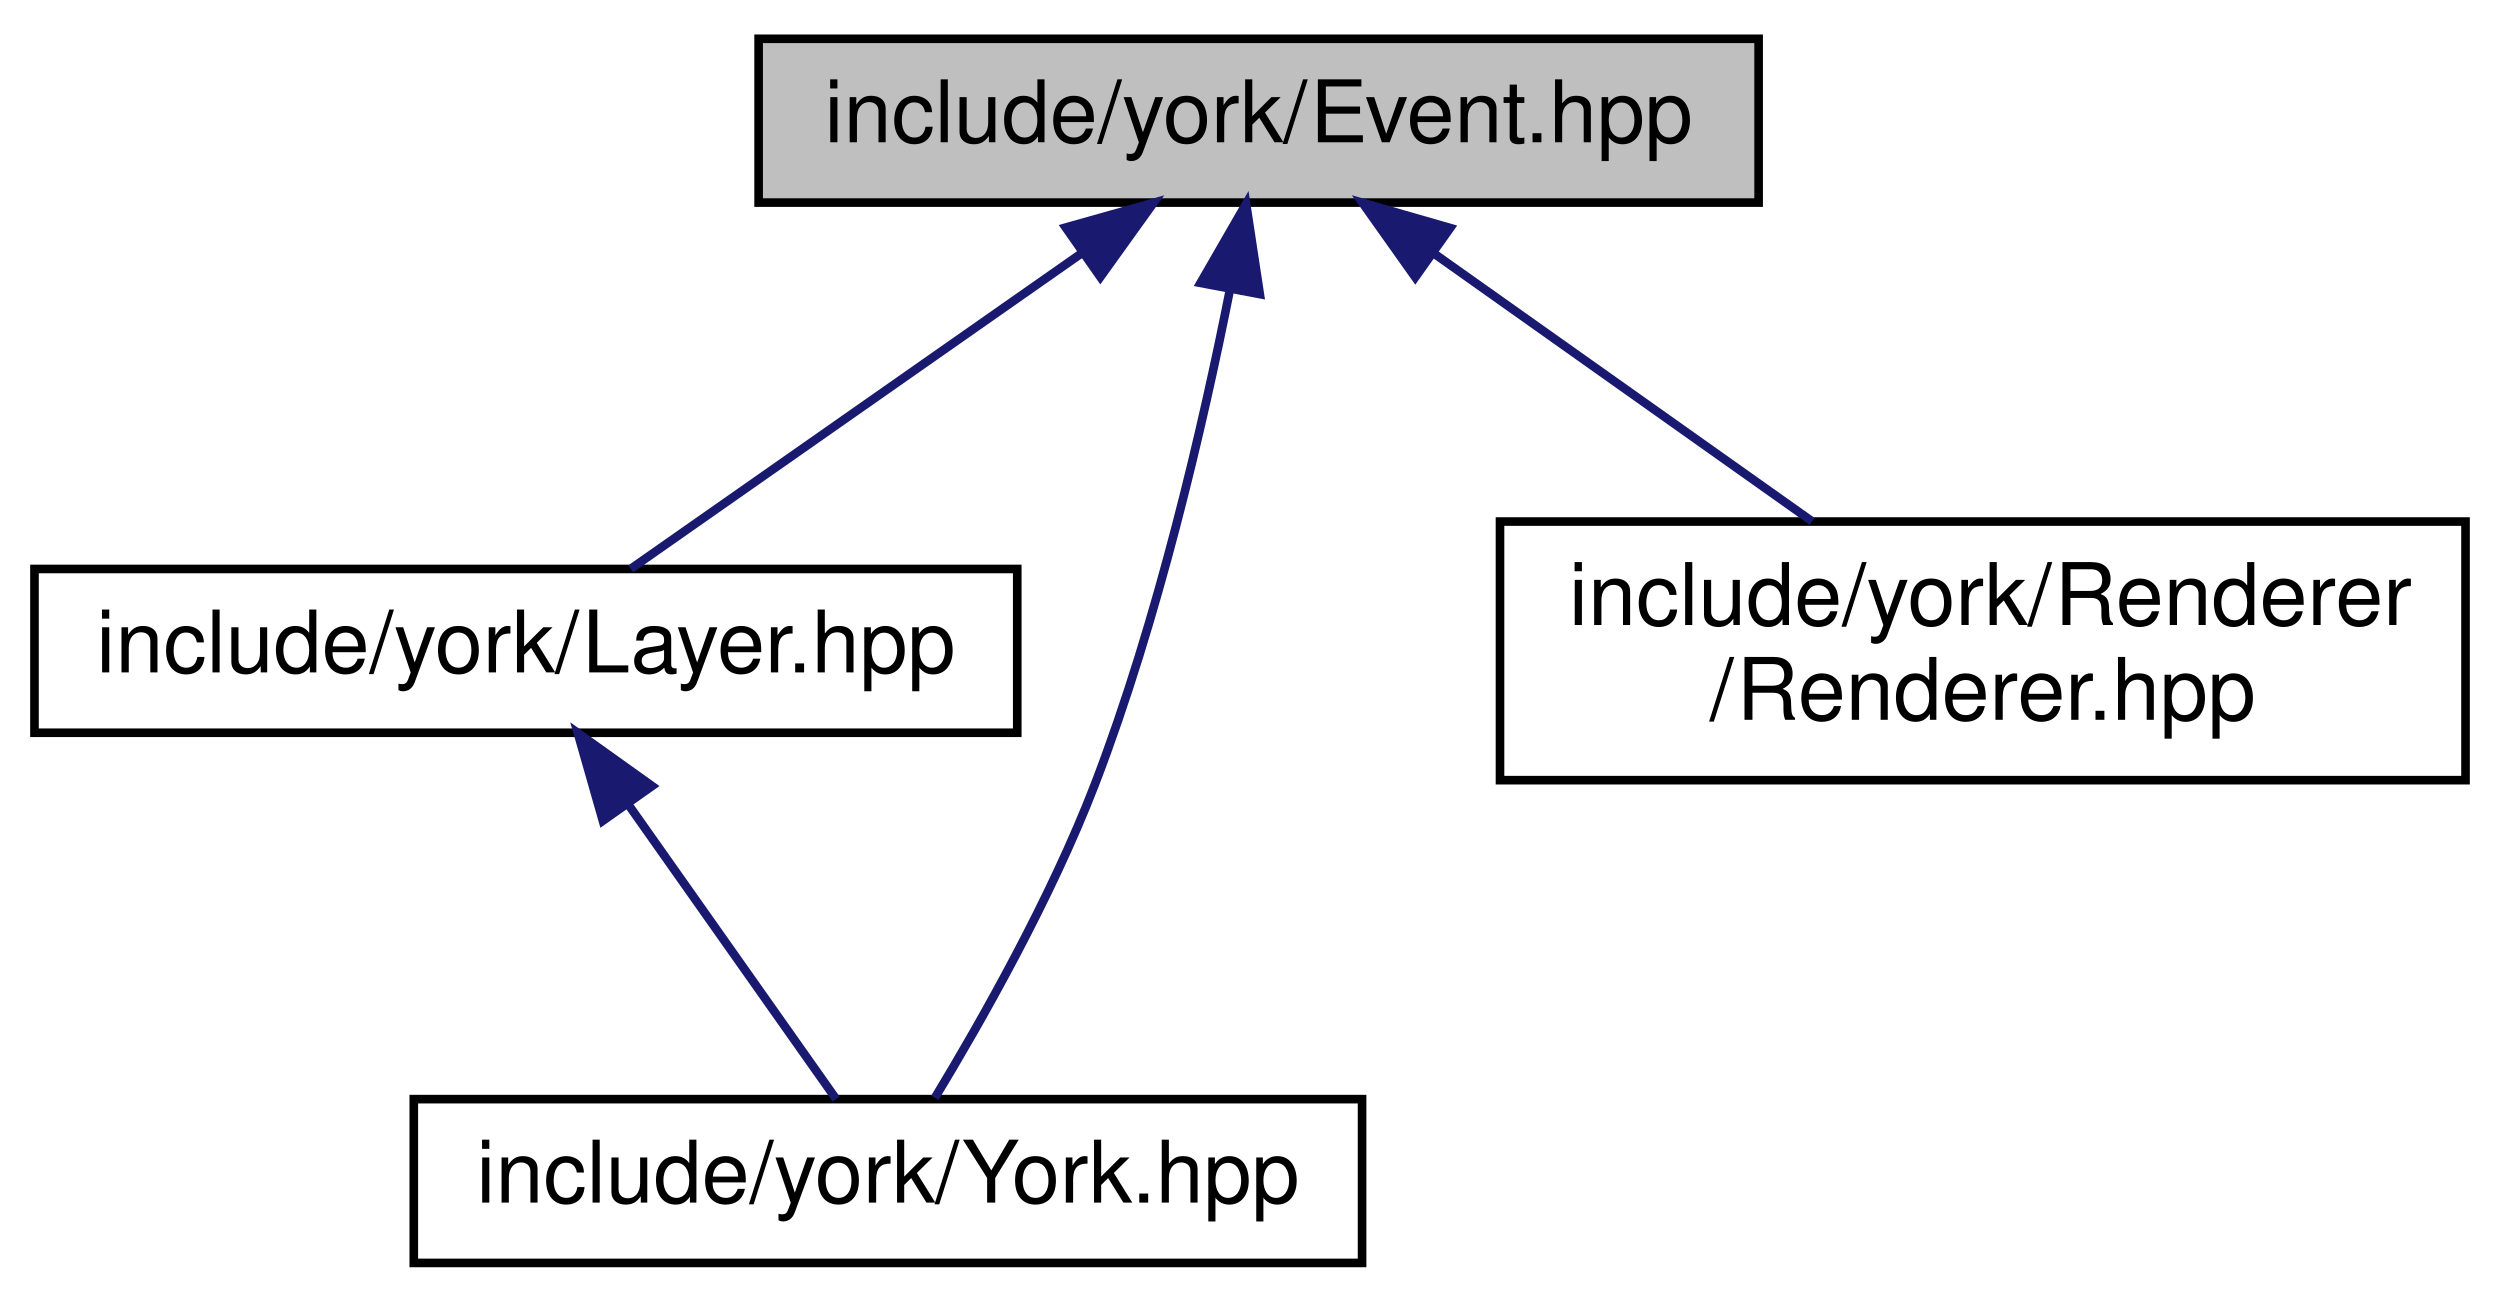
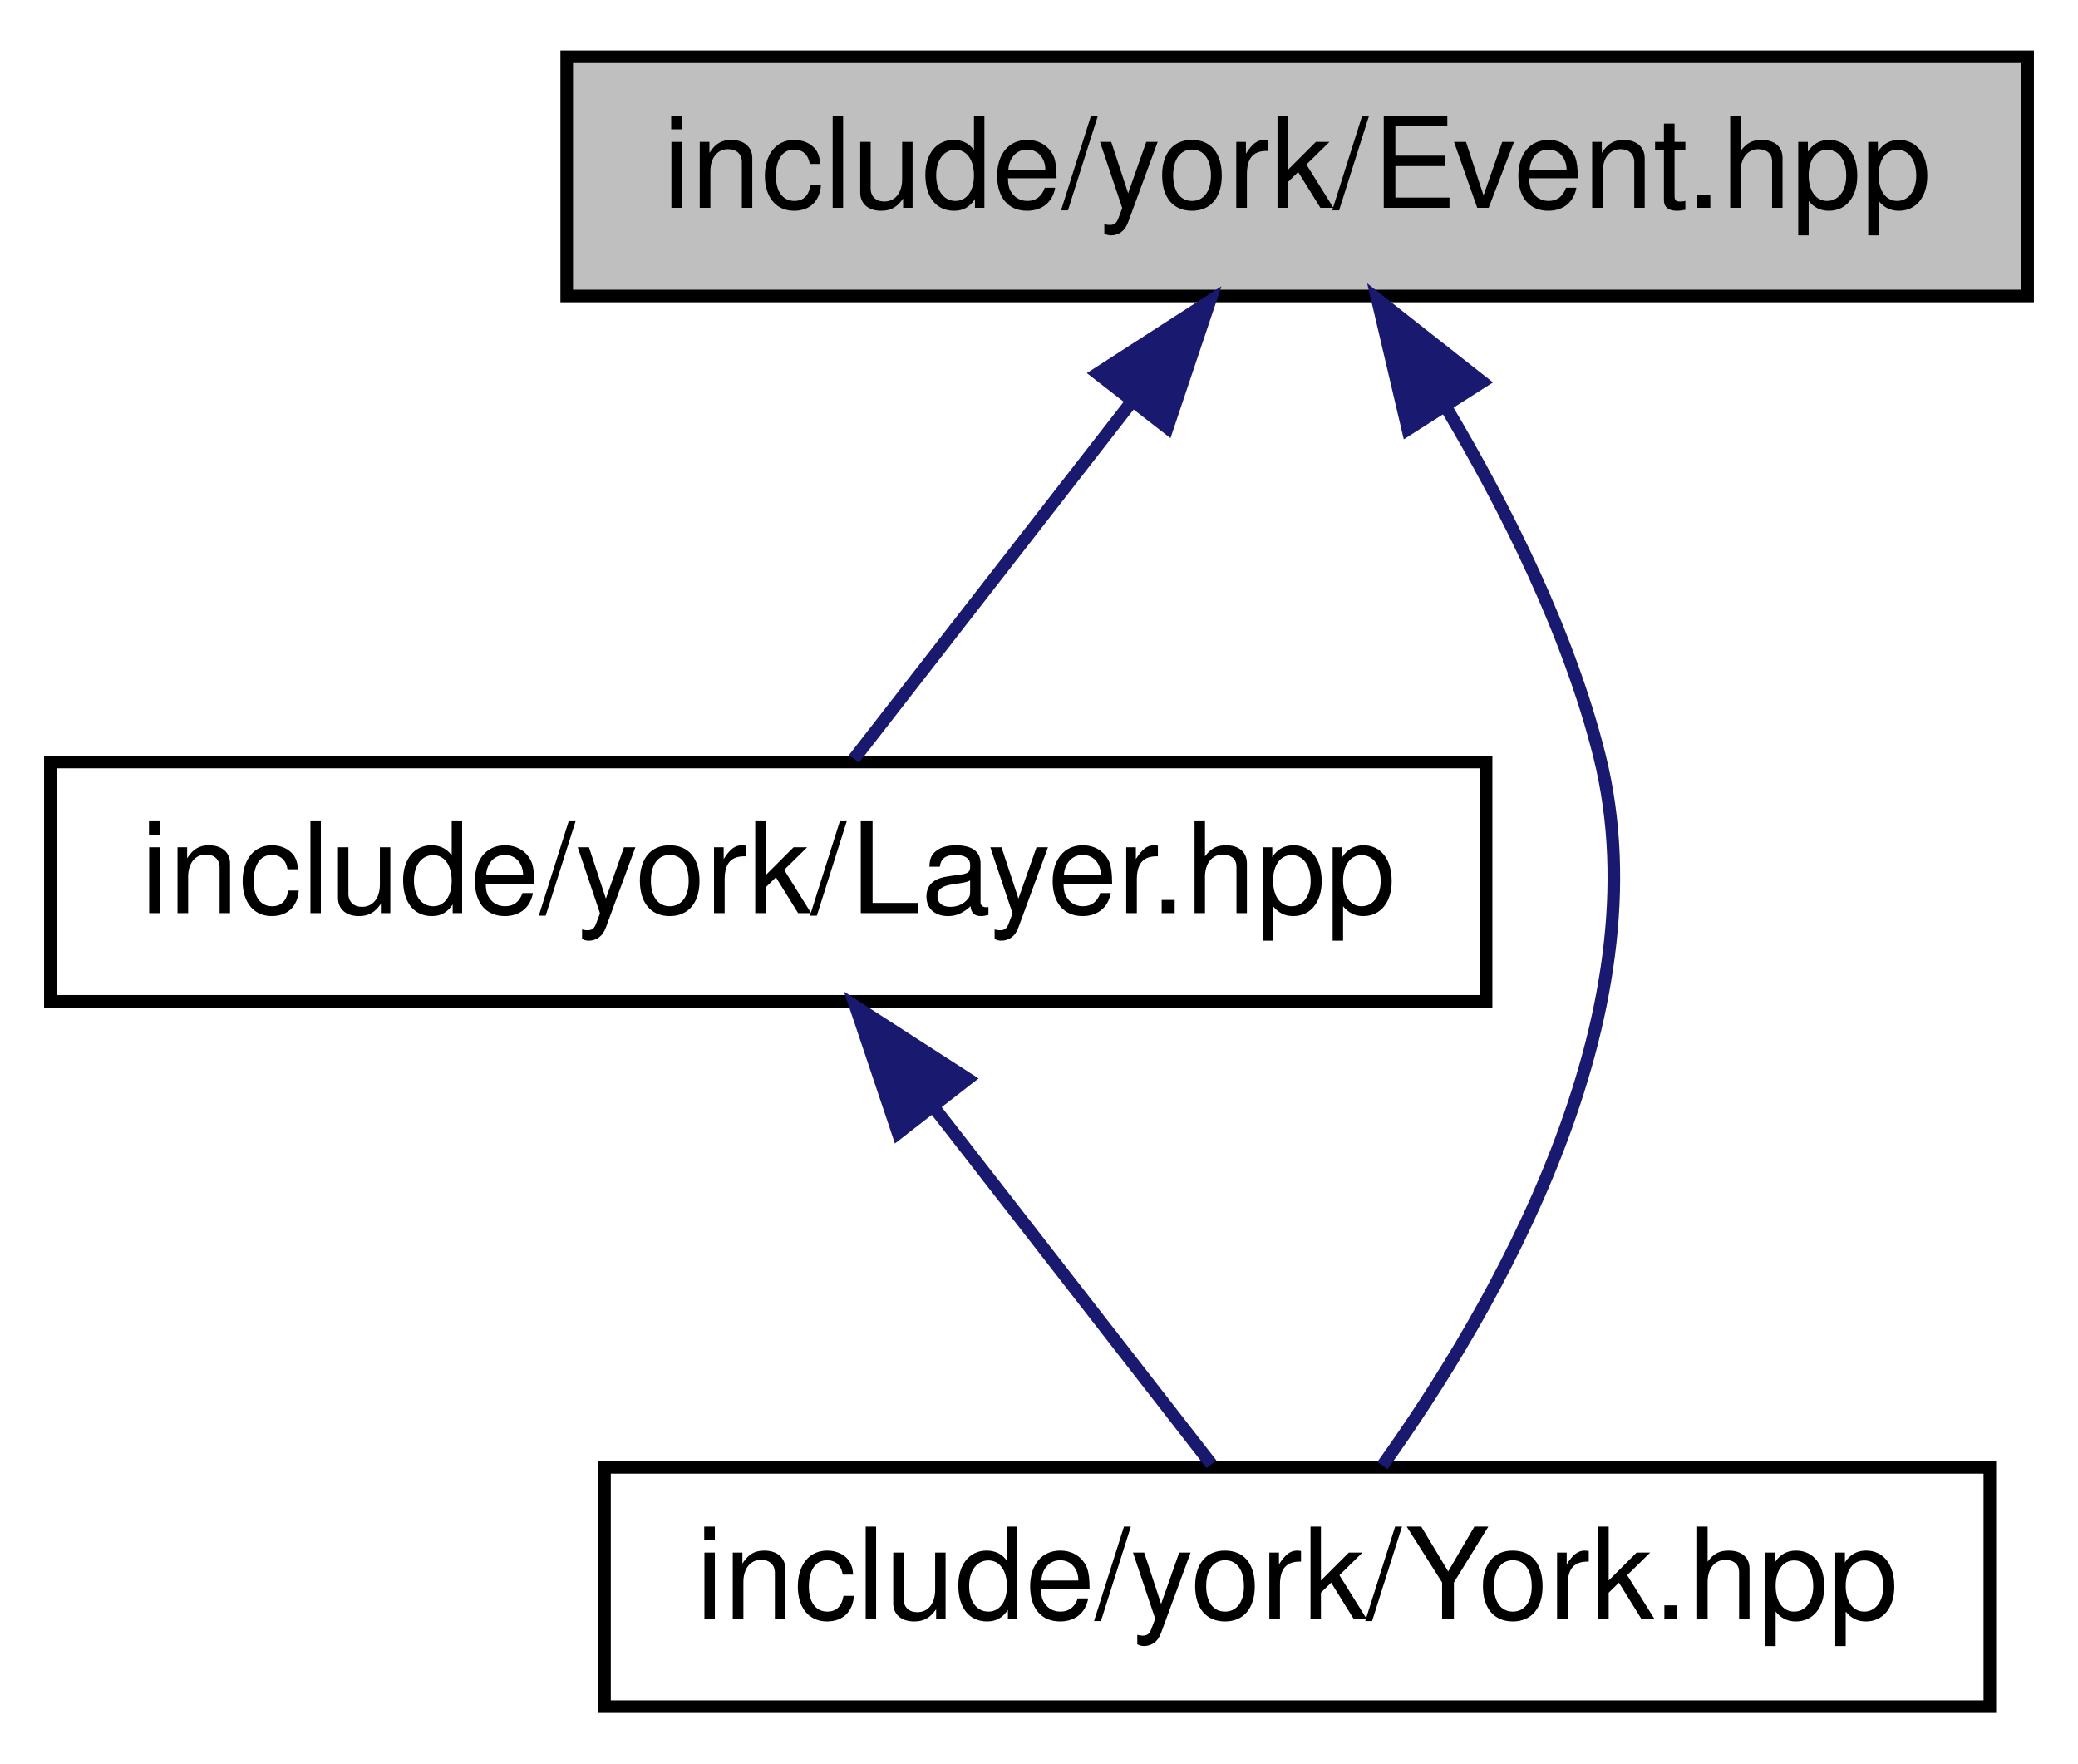
- <svg xmlns="http://www.w3.org/2000/svg" xmlns:xlink="http://www.w3.org/1999/xlink" width="290pt" height="151pt" viewBox="0.00 0.00 290.00 151.00">
-   <g id="graph0" class="graph" transform="scale(1 1) rotate(0) translate(4 147)">
+ <svg xmlns="http://www.w3.org/2000/svg" xmlns:xlink="http://www.w3.org/1999/xlink" width="165pt" height="140pt" viewBox="0.00 0.00 165.00 140.00">
+   <g id="graph0" class="graph" transform="scale(1 1) rotate(0) translate(4 136)">
    <g id="node1" class="node">
      <g id="a_node1">
        <a xlink:title=" ">
-           <polygon fill="#bfbfbf" stroke="black" points="84,-123.5 84,-142.5 200,-142.5 200,-123.5 84,-123.5" />
-           <text text-anchor="middle" x="142" y="-130.5" font-family="Helvetica,sans-Serif" font-size="10.00">include/york/Event.hpp</text>
+           <polygon fill="#bfbfbf" stroke="black" points="41,-112.5 41,-131.5 157,-131.5 157,-112.5 41,-112.5" />
+           <text text-anchor="middle" x="99" y="-119.5" font-family="Helvetica,sans-Serif" font-size="10.00">include/york/Event.hpp</text>
        </a>
      </g>
    </g>
    <g id="node2" class="node">
      <g id="a_node2">
        <a xlink:href="_layer_8hpp.html" target="_top" xlink:title=" ">
-           <polygon fill="none" stroke="black" points="0,-62 0,-81 114,-81 114,-62 0,-62" />
-           <text text-anchor="middle" x="57" y="-69" font-family="Helvetica,sans-Serif" font-size="10.00">include/york/Layer.hpp</text>
+           <polygon fill="none" stroke="black" points="0,-56.5 0,-75.5 114,-75.5 114,-56.5 0,-56.5" />
+           <text text-anchor="middle" x="57" y="-63.5" font-family="Helvetica,sans-Serif" font-size="10.00">include/york/Layer.hpp</text>
        </a>
      </g>
    </g>
    <g id="edge1" class="edge">
-       <path fill="none" stroke="midnightblue" d="M121.45,-117.61C105.1,-106.17 82.78,-90.55 69.16,-81.01" />
-       <polygon fill="midnightblue" stroke="midnightblue" points="119.62,-120.61 129.82,-123.48 123.64,-114.87 119.62,-120.61" />
+       <path fill="none" stroke="midnightblue" d="M85.89,-104.14C78.57,-94.74 69.76,-83.4 63.81,-75.75" />
+       <polygon fill="midnightblue" stroke="midnightblue" points="83.16,-106.34 92.06,-112.08 88.69,-102.04 83.16,-106.34" />
    </g>
    <g id="node3" class="node">
      <g id="a_node3">
        <a xlink:href="_york_8hpp.html" target="_top" xlink:title=" ">
          <polygon fill="none" stroke="black" points="44,-0.5 44,-19.5 154,-19.5 154,-0.5 44,-0.5" />
          <text text-anchor="middle" x="99" y="-7.5" font-family="Helvetica,sans-Serif" font-size="10.00">include/york/York.hpp</text>
        </a>
      </g>
    </g>
-     <g id="edge4" class="edge">
-       <path fill="none" stroke="midnightblue" d="M138.67,-113.39C135.57,-97.76 130.31,-75 123,-56 117.91,-42.78 109.81,-28.51 104.45,-19.66" />
-       <polygon fill="midnightblue" stroke="midnightblue" points="135.26,-114.18 140.55,-123.36 142.14,-112.88 135.26,-114.18" />
-     </g>
-     <g id="node4" class="node">
-       <g id="a_node4">
-         <a xlink:href="_renderer_8hpp.html" target="_top" xlink:title=" ">
-           <polygon fill="none" stroke="black" points="170,-56.5 170,-86.5 282,-86.5 282,-56.5 170,-56.5" />
-           <text text-anchor="start" x="178" y="-74.5" font-family="Helvetica,sans-Serif" font-size="10.00">include/york/Renderer</text>
-           <text text-anchor="middle" x="226" y="-63.5" font-family="Helvetica,sans-Serif" font-size="10.00">/Renderer.hpp</text>
-         </a>
-       </g>
-     </g>
    <g id="edge3" class="edge">
-       <path fill="none" stroke="midnightblue" d="M162.52,-117.47C175.82,-108.05 193.05,-95.84 206.2,-86.52" />
-       <polygon fill="midnightblue" stroke="midnightblue" points="160.17,-114.84 154.04,-123.48 164.22,-120.55 160.17,-114.84" />
+       <path fill="none" stroke="midnightblue" d="M110.76,-103.77C115.56,-95.71 120.56,-85.75 123,-76 128.19,-55.23 114.56,-31.92 105.77,-19.64" />
+       <polygon fill="midnightblue" stroke="midnightblue" points="107.79,-101.92 105.37,-112.23 113.69,-105.68 107.79,-101.92" />
    </g>
    <g id="edge2" class="edge">
-       <path fill="none" stroke="midnightblue" d="M69,-53.51C76.84,-42.39 86.76,-28.34 92.99,-19.51" />
-       <polygon fill="midnightblue" stroke="midnightblue" points="65.93,-51.79 63.02,-61.98 71.64,-55.82 65.93,-51.79" />
+       <path fill="none" stroke="midnightblue" d="M70.11,-48.14C77.43,-38.74 86.24,-27.4 92.19,-19.75" />
+       <polygon fill="midnightblue" stroke="midnightblue" points="67.31,-46.04 63.94,-56.08 72.84,-50.34 67.31,-46.04" />
    </g>
  </g>
</svg>
